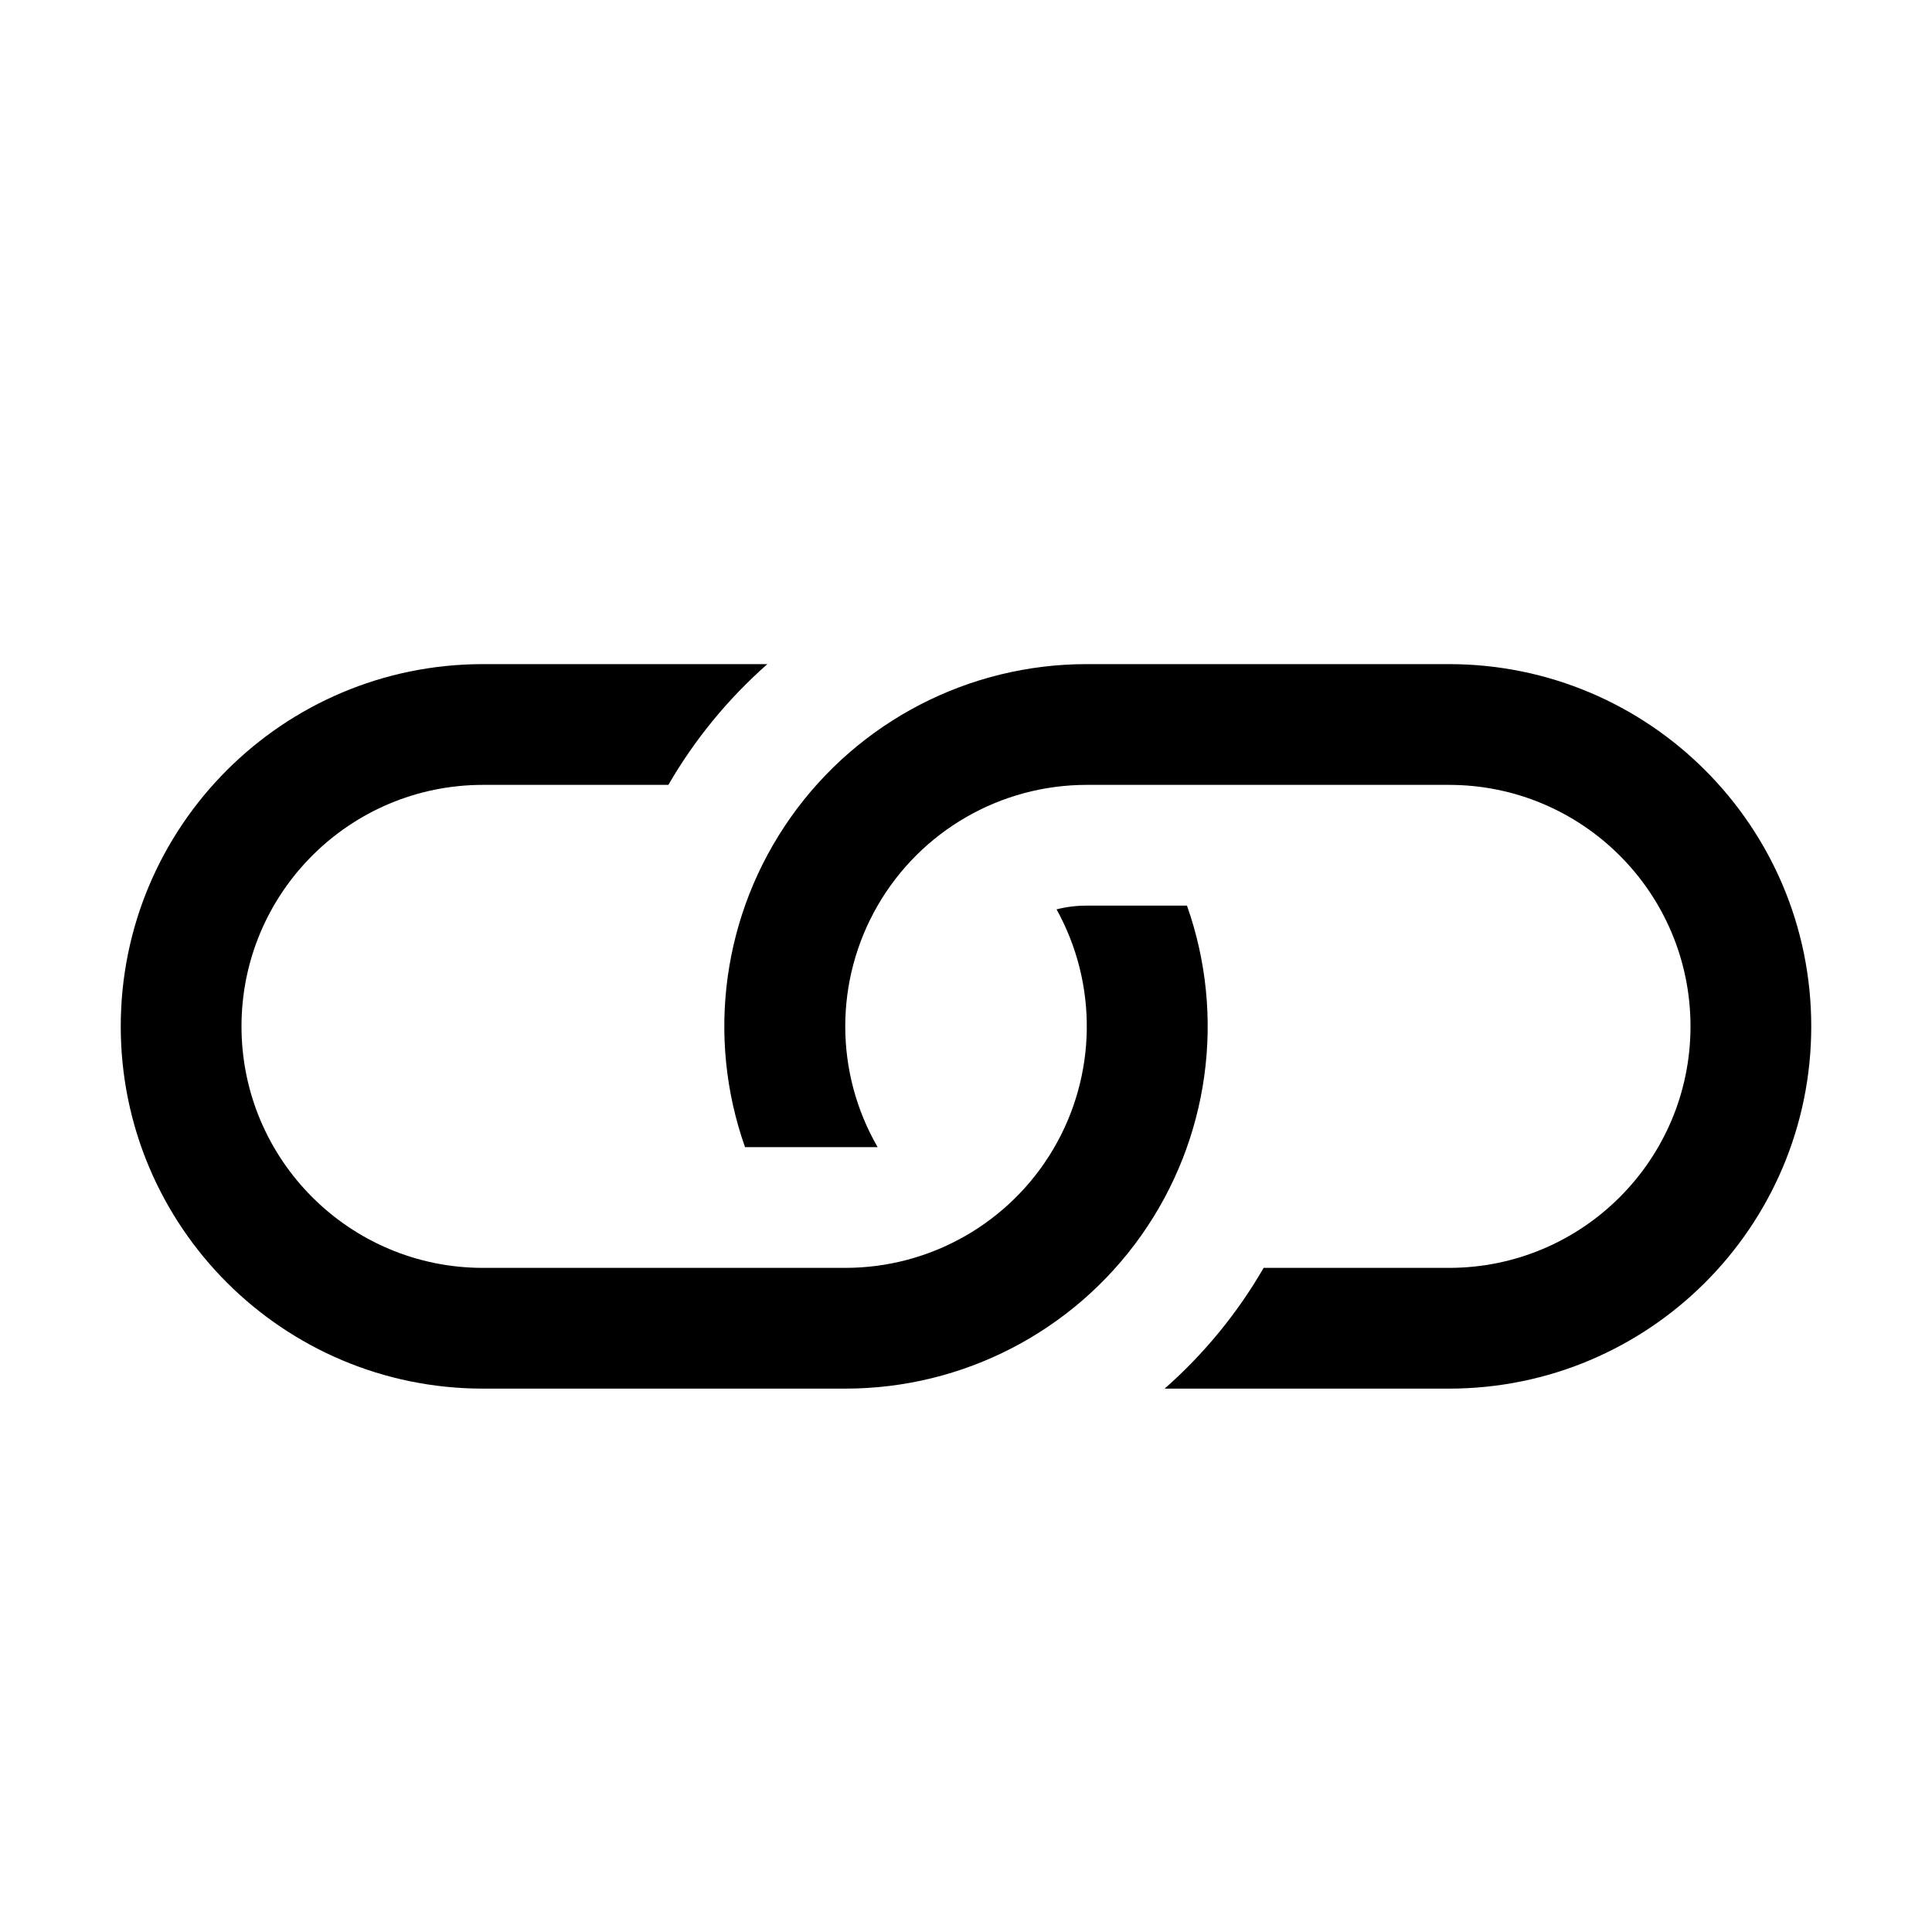
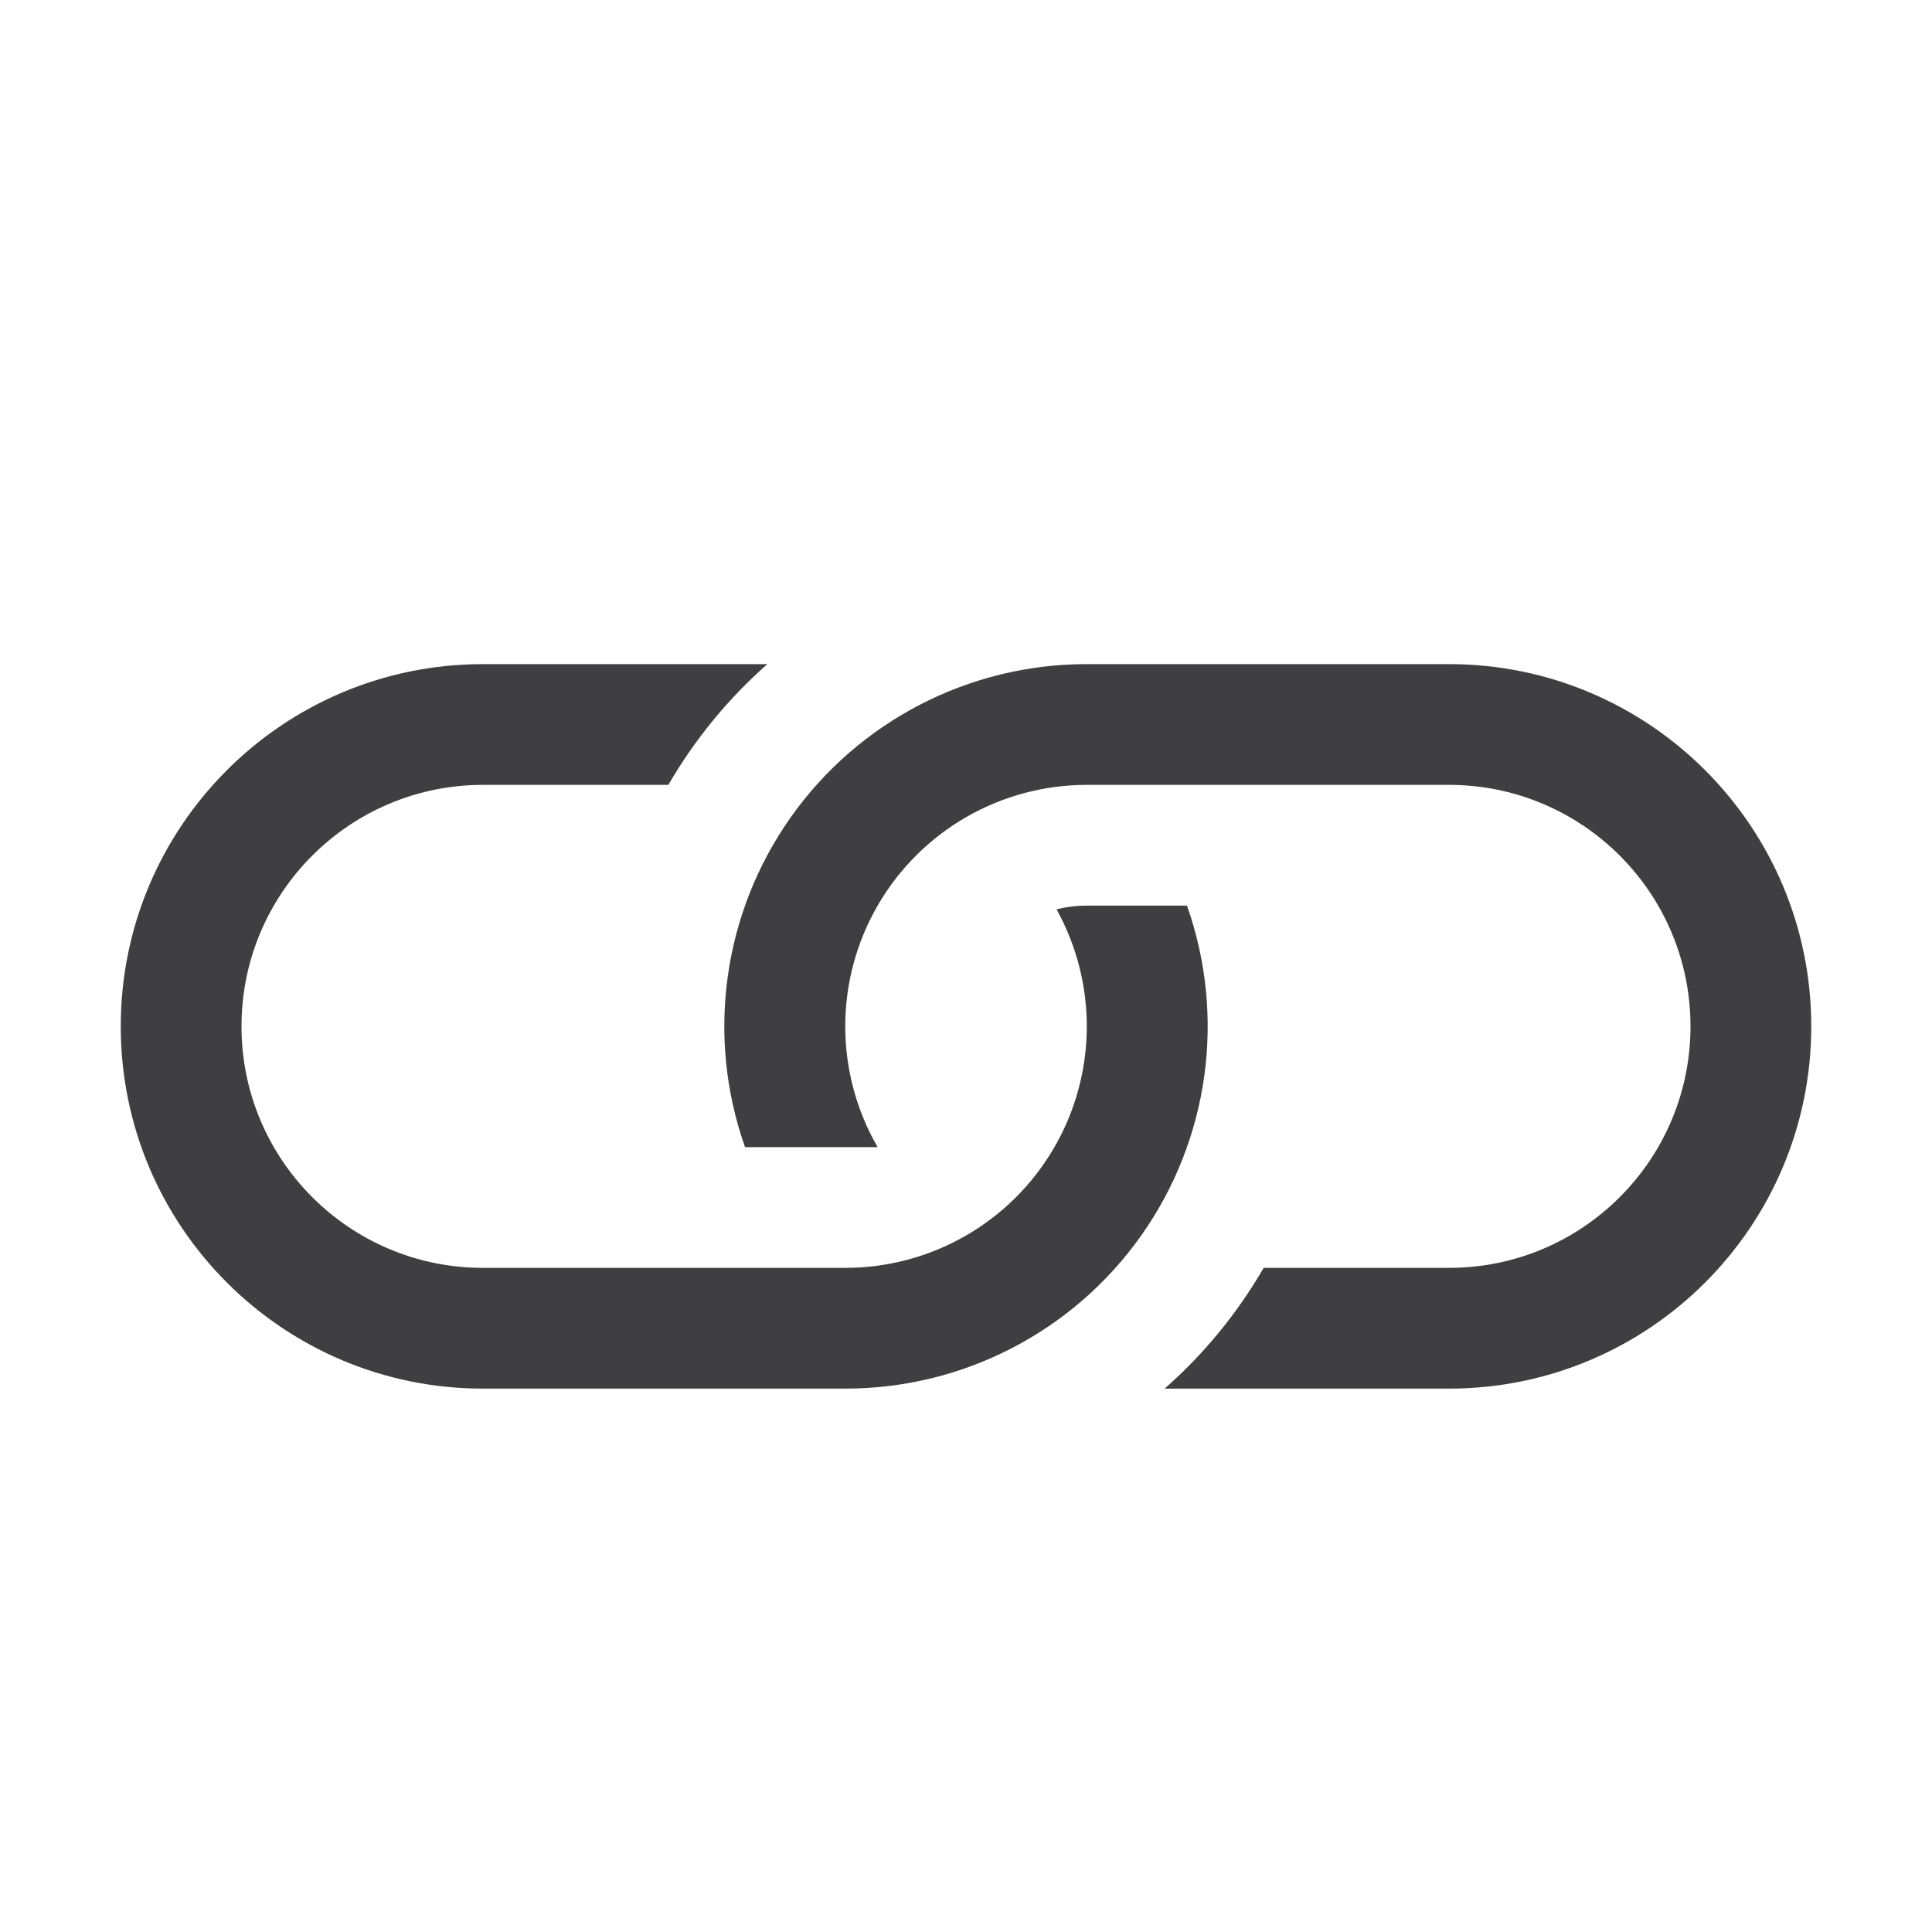
- <svg xmlns="http://www.w3.org/2000/svg" width="16" height="16" fill="currentColor" class="bi bi-link" viewBox="0 0 16 16">
+ <svg xmlns="http://www.w3.org/2000/svg" width="16" height="16" fill="#3F3E40" class="bi bi-link" viewBox="0 0 16 16">
  <path d="M6.354 5.5H4a3 3 0 0 0 0 6h3a3 3 0 0 0 2.83-4H9q-.13 0-.25.031A2 2 0 0 1 7 10.5H4a2 2 0 1 1 0-4h1.535c.218-.376.495-.714.82-1z" />
  <path d="M9 5.5a3 3 0 0 0-2.83 4h1.098A2 2 0 0 1 9 6.5h3a2 2 0 1 1 0 4h-1.535a4 4 0 0 1-.82 1H12a3 3 0 1 0 0-6z" />
</svg>
